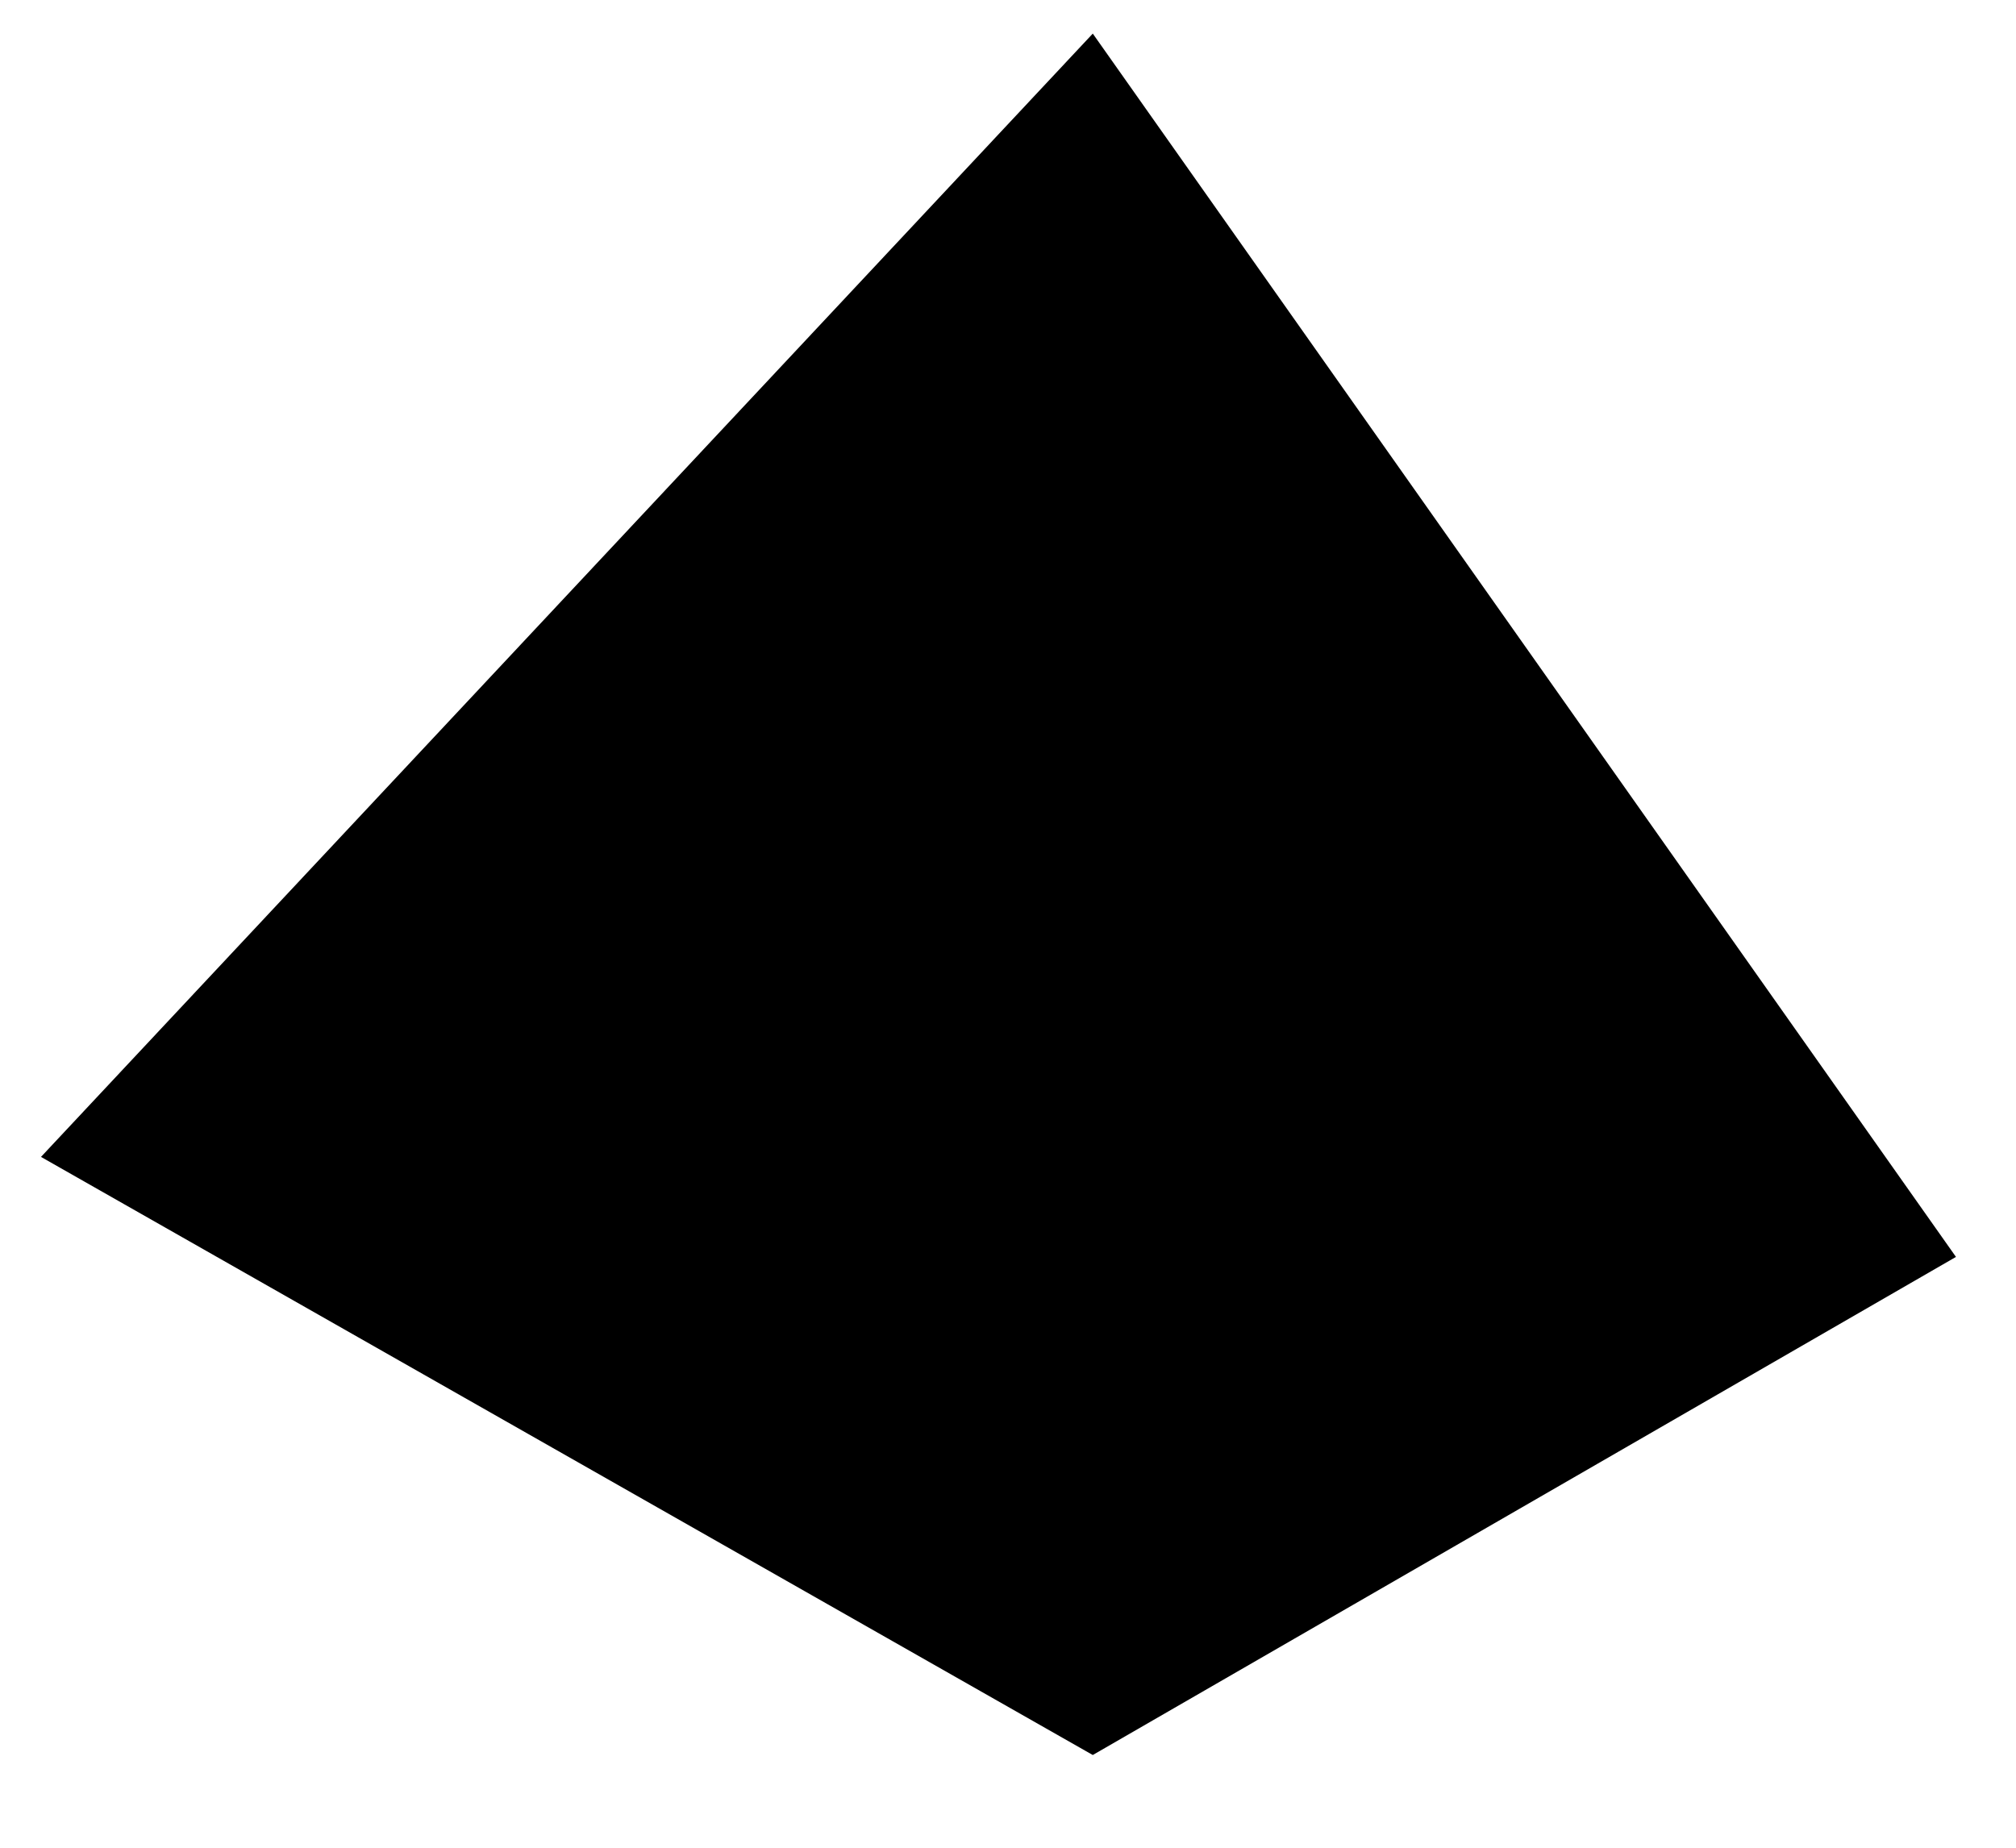
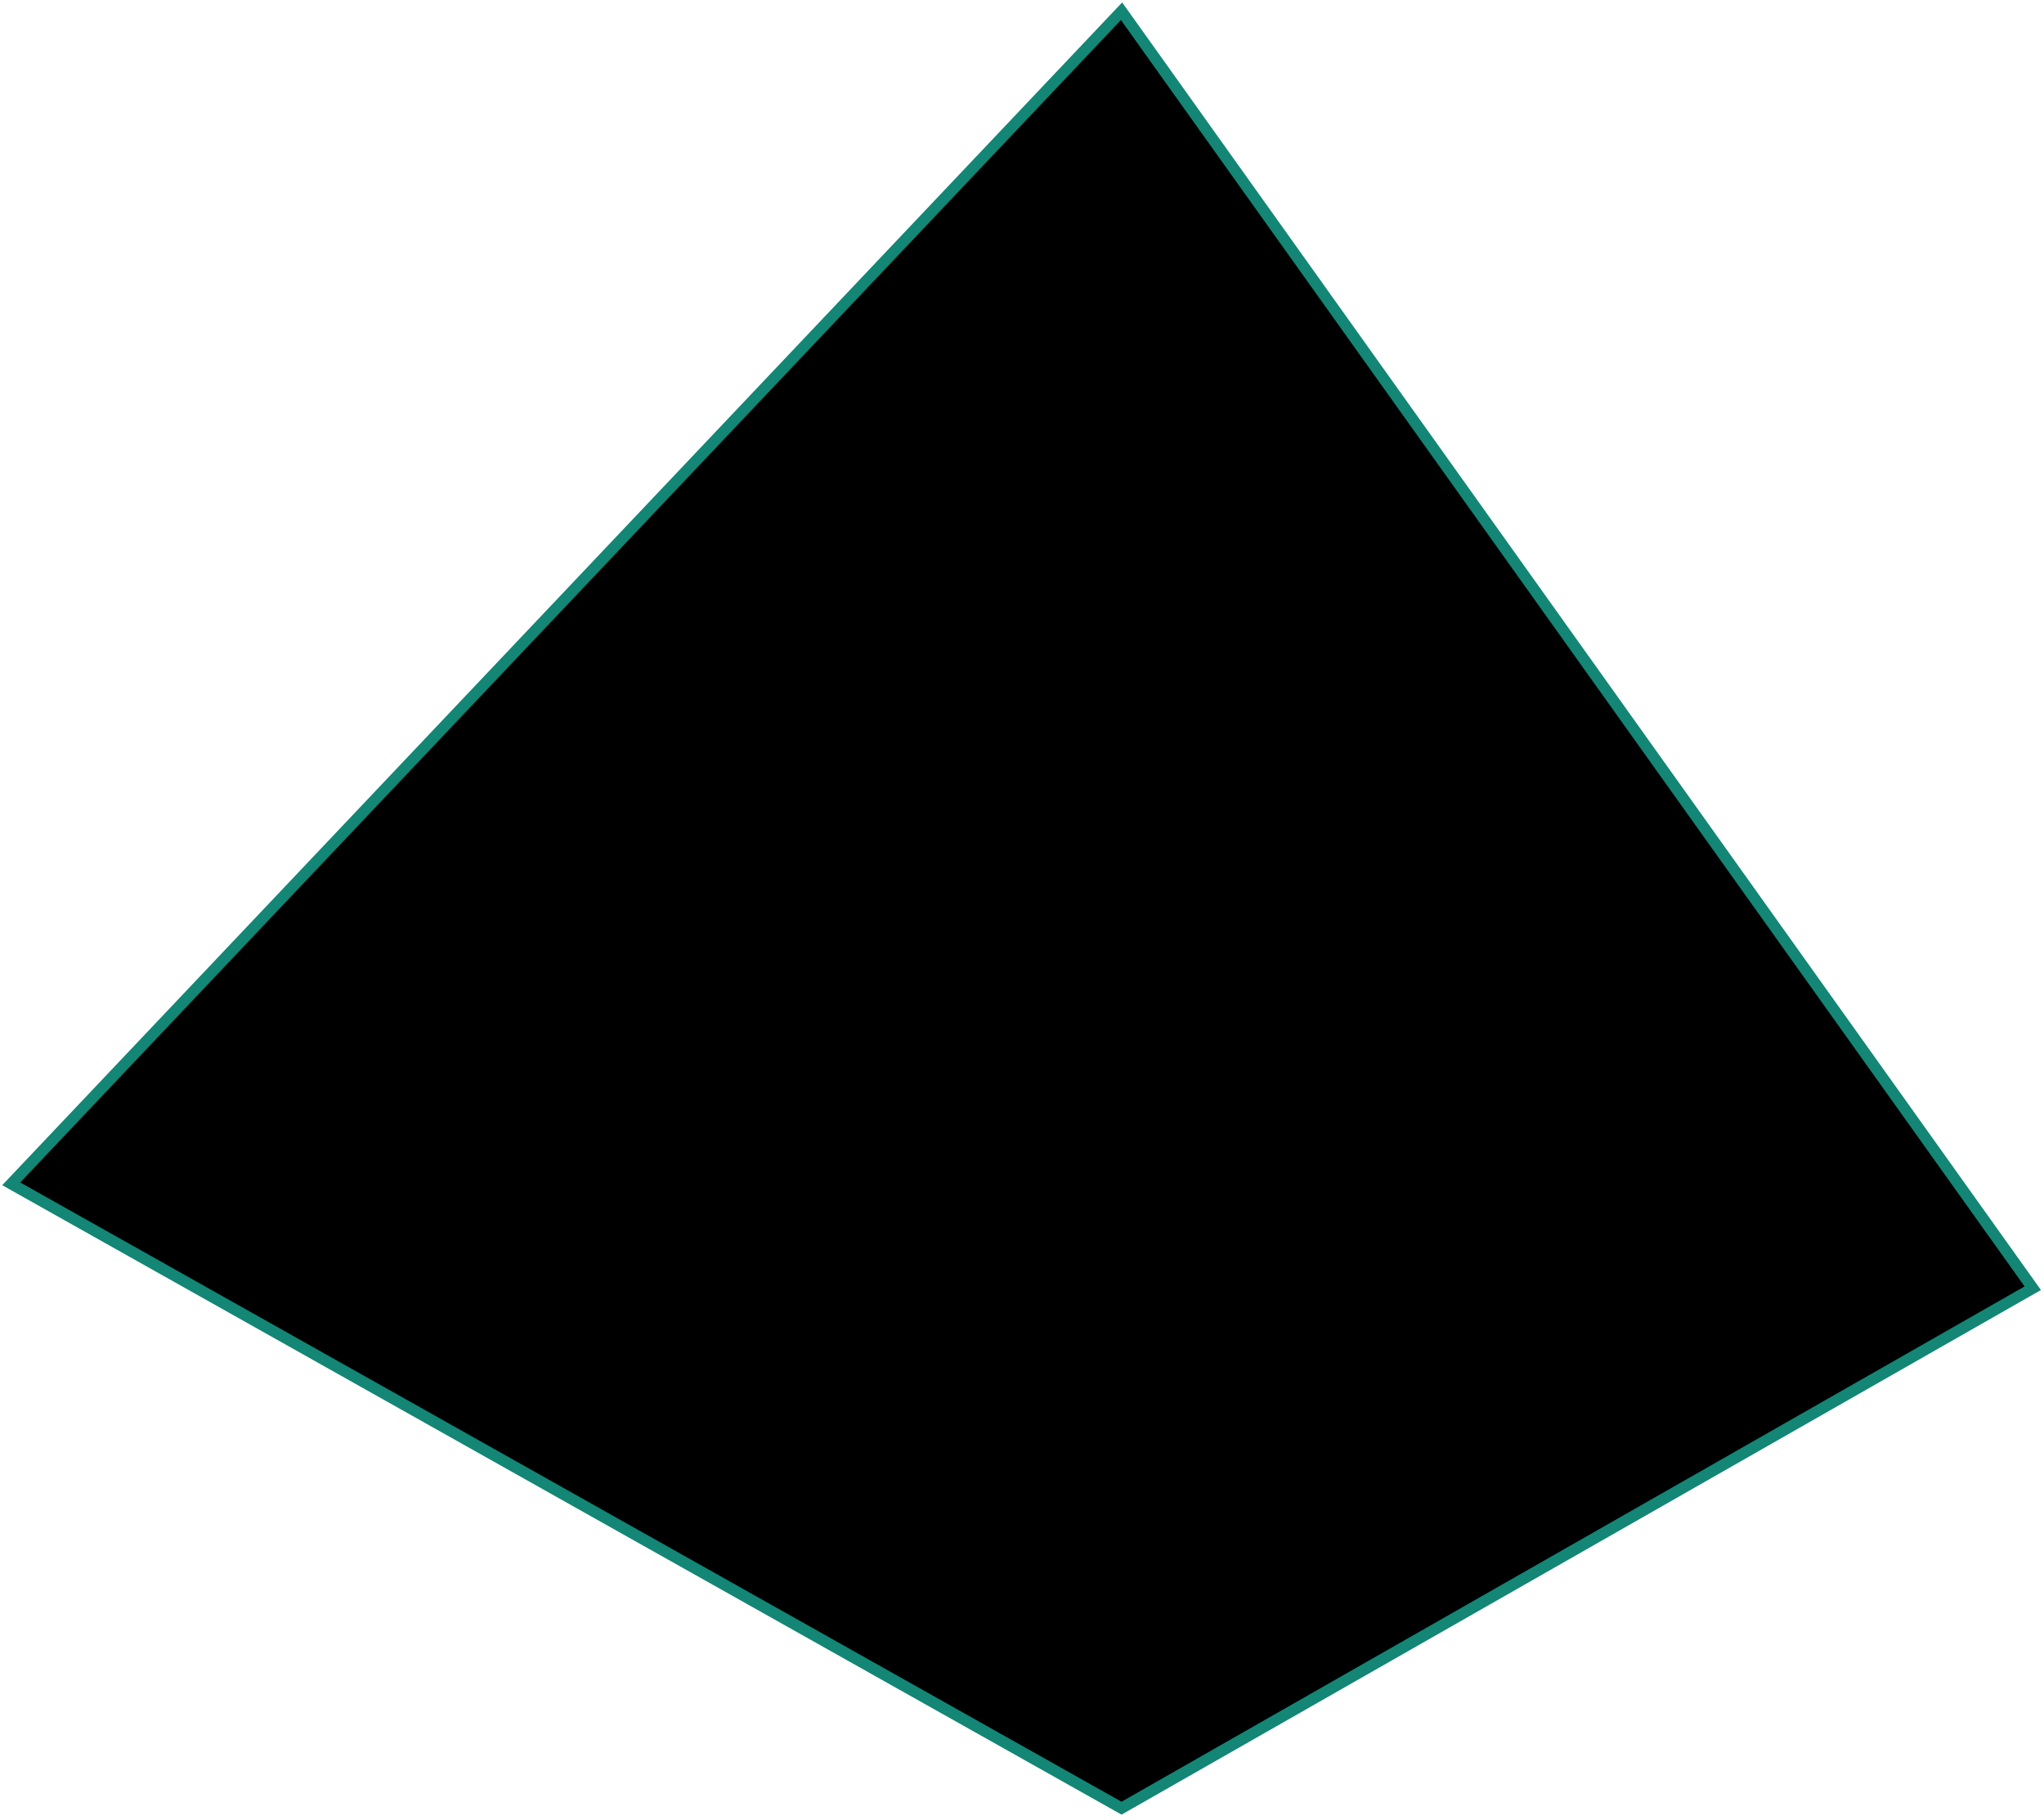
- <svg xmlns="http://www.w3.org/2000/svg" id="圖層_1" data-name="圖層 1" viewBox="0 0 180 165">
-   <path id="Path_1839" data-name="Path 1839" class="" d="M3.66,103.31,97.57,3l77.07,109.24L97.57,156.72Z" />
+ <svg xmlns="http://www.w3.org/2000/svg" width="182" height="162" viewBox="0 0 182 162">
+   <path d="M1 105.408L99.864 1L181 114.703L99.864 161L1 105.408Z" stroke="#138675" stroke-miterlimit="10" />
</svg>
